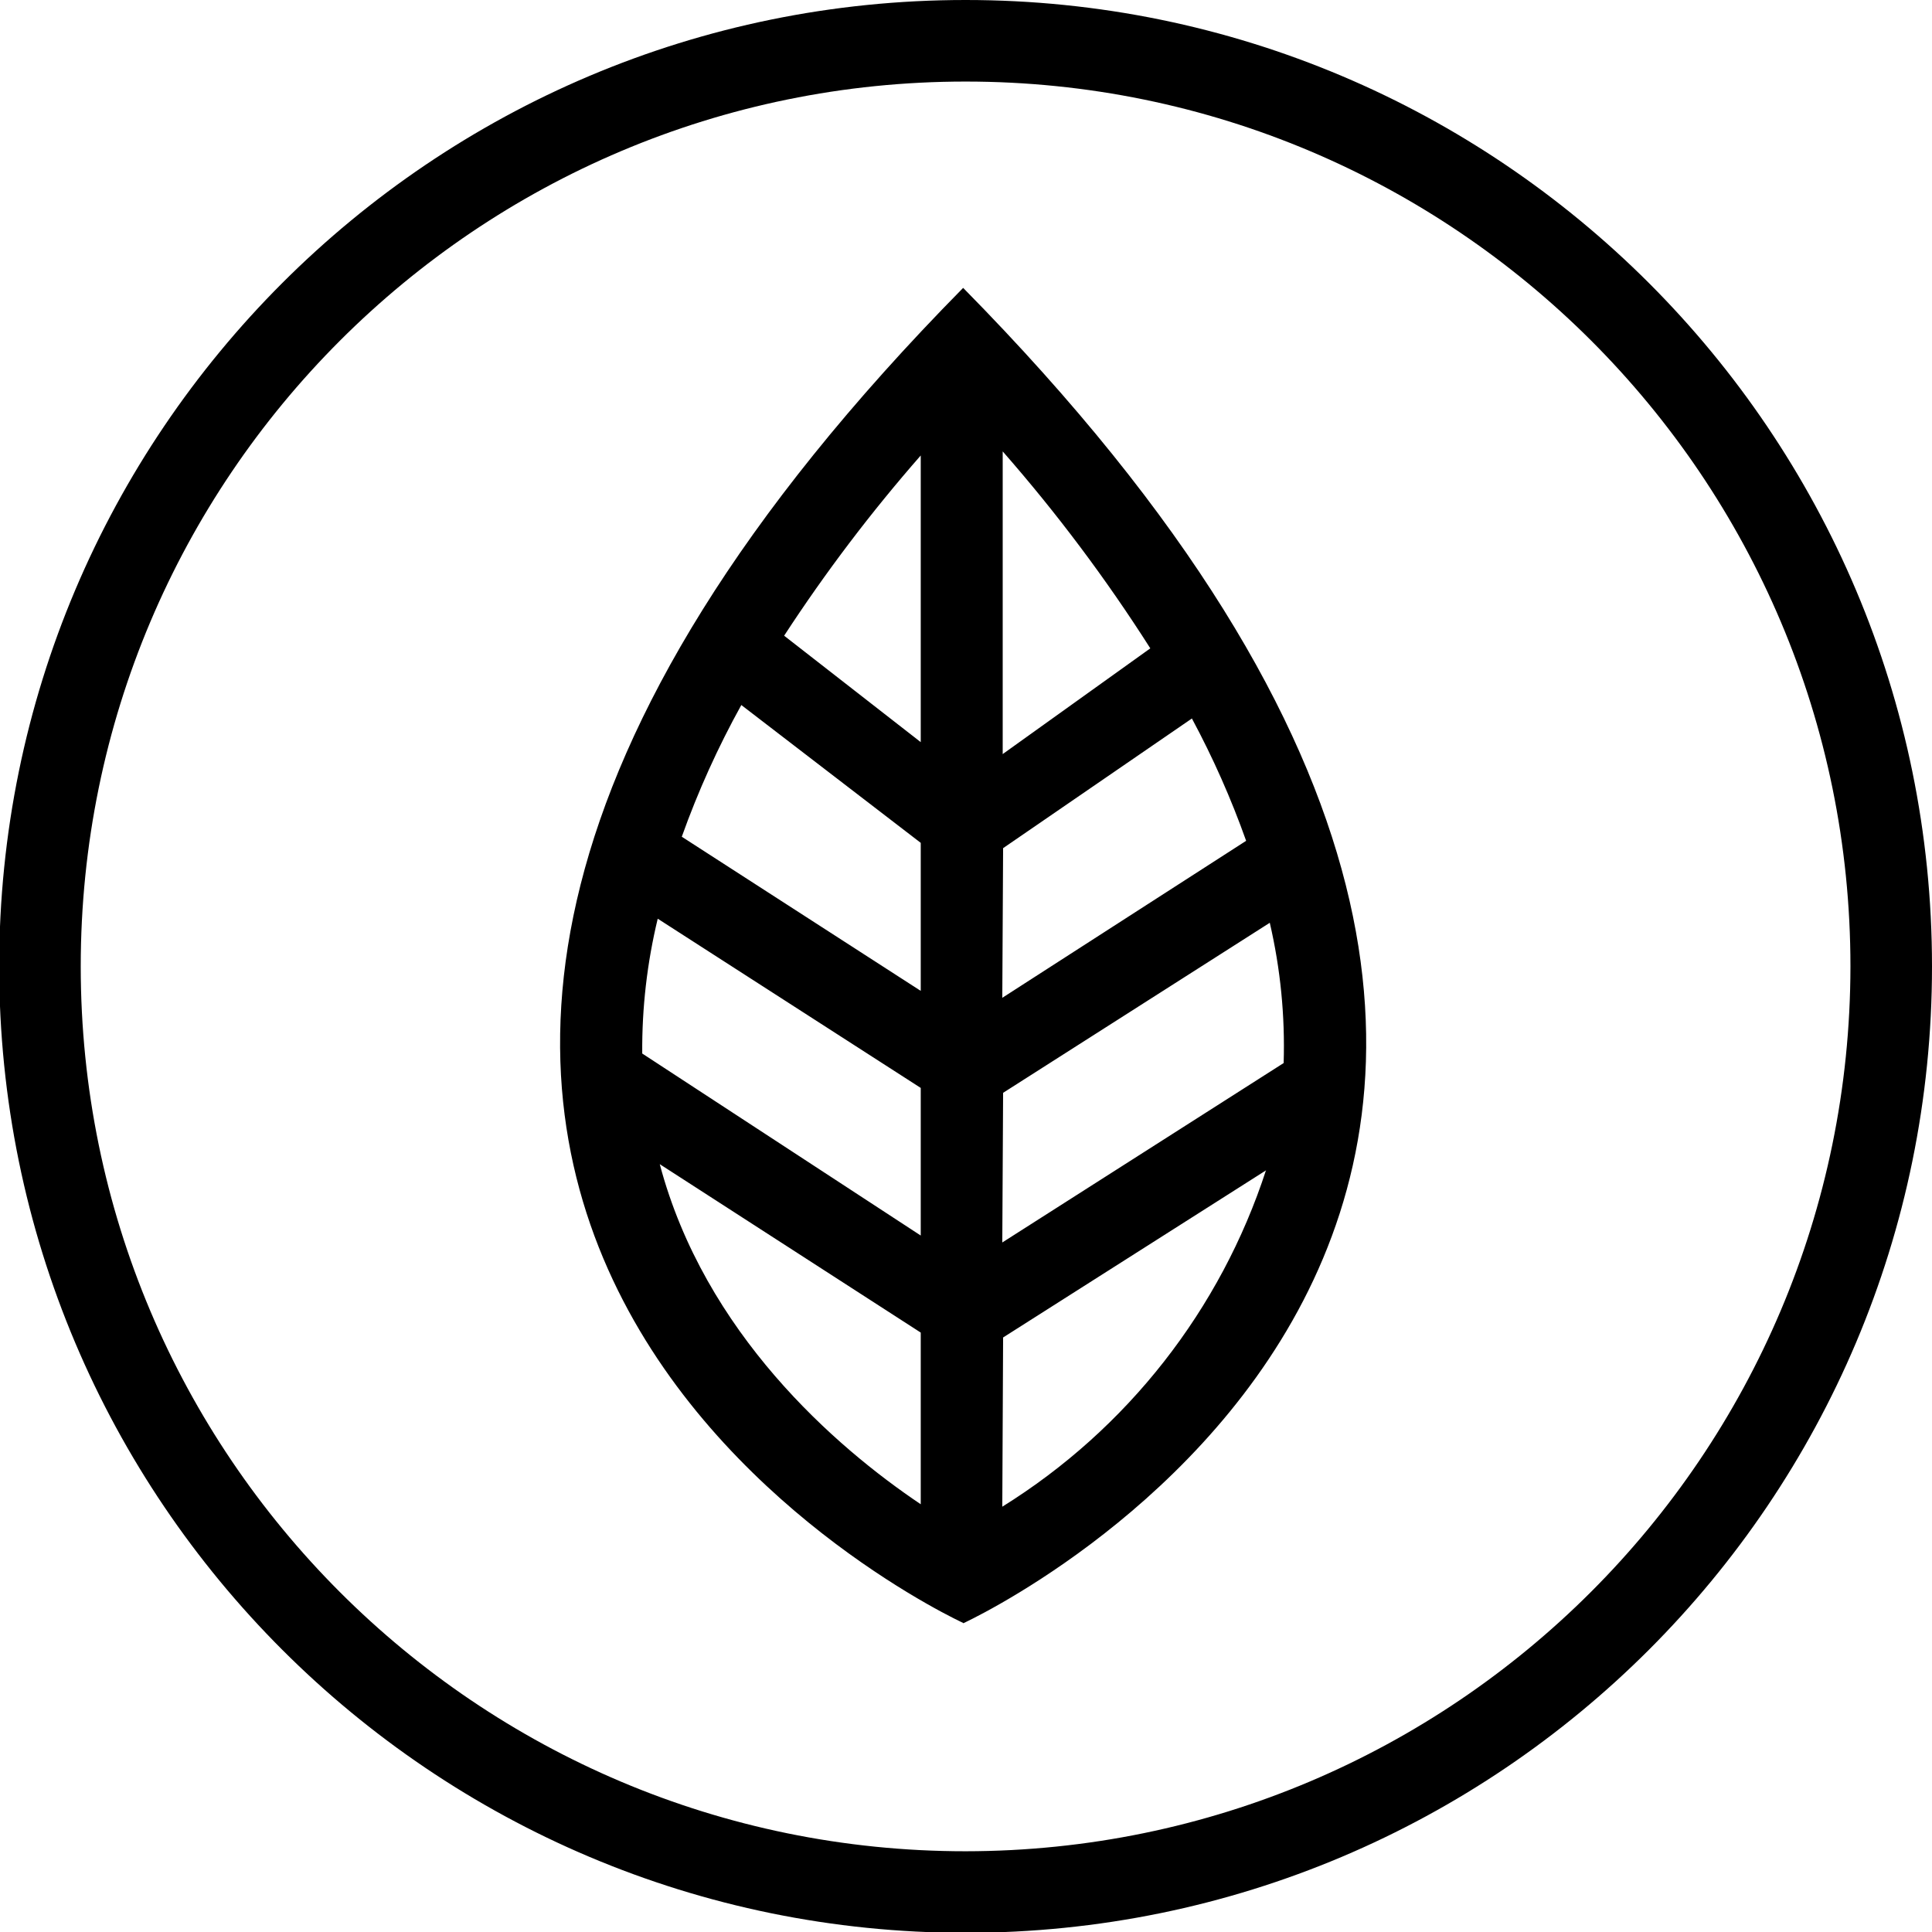
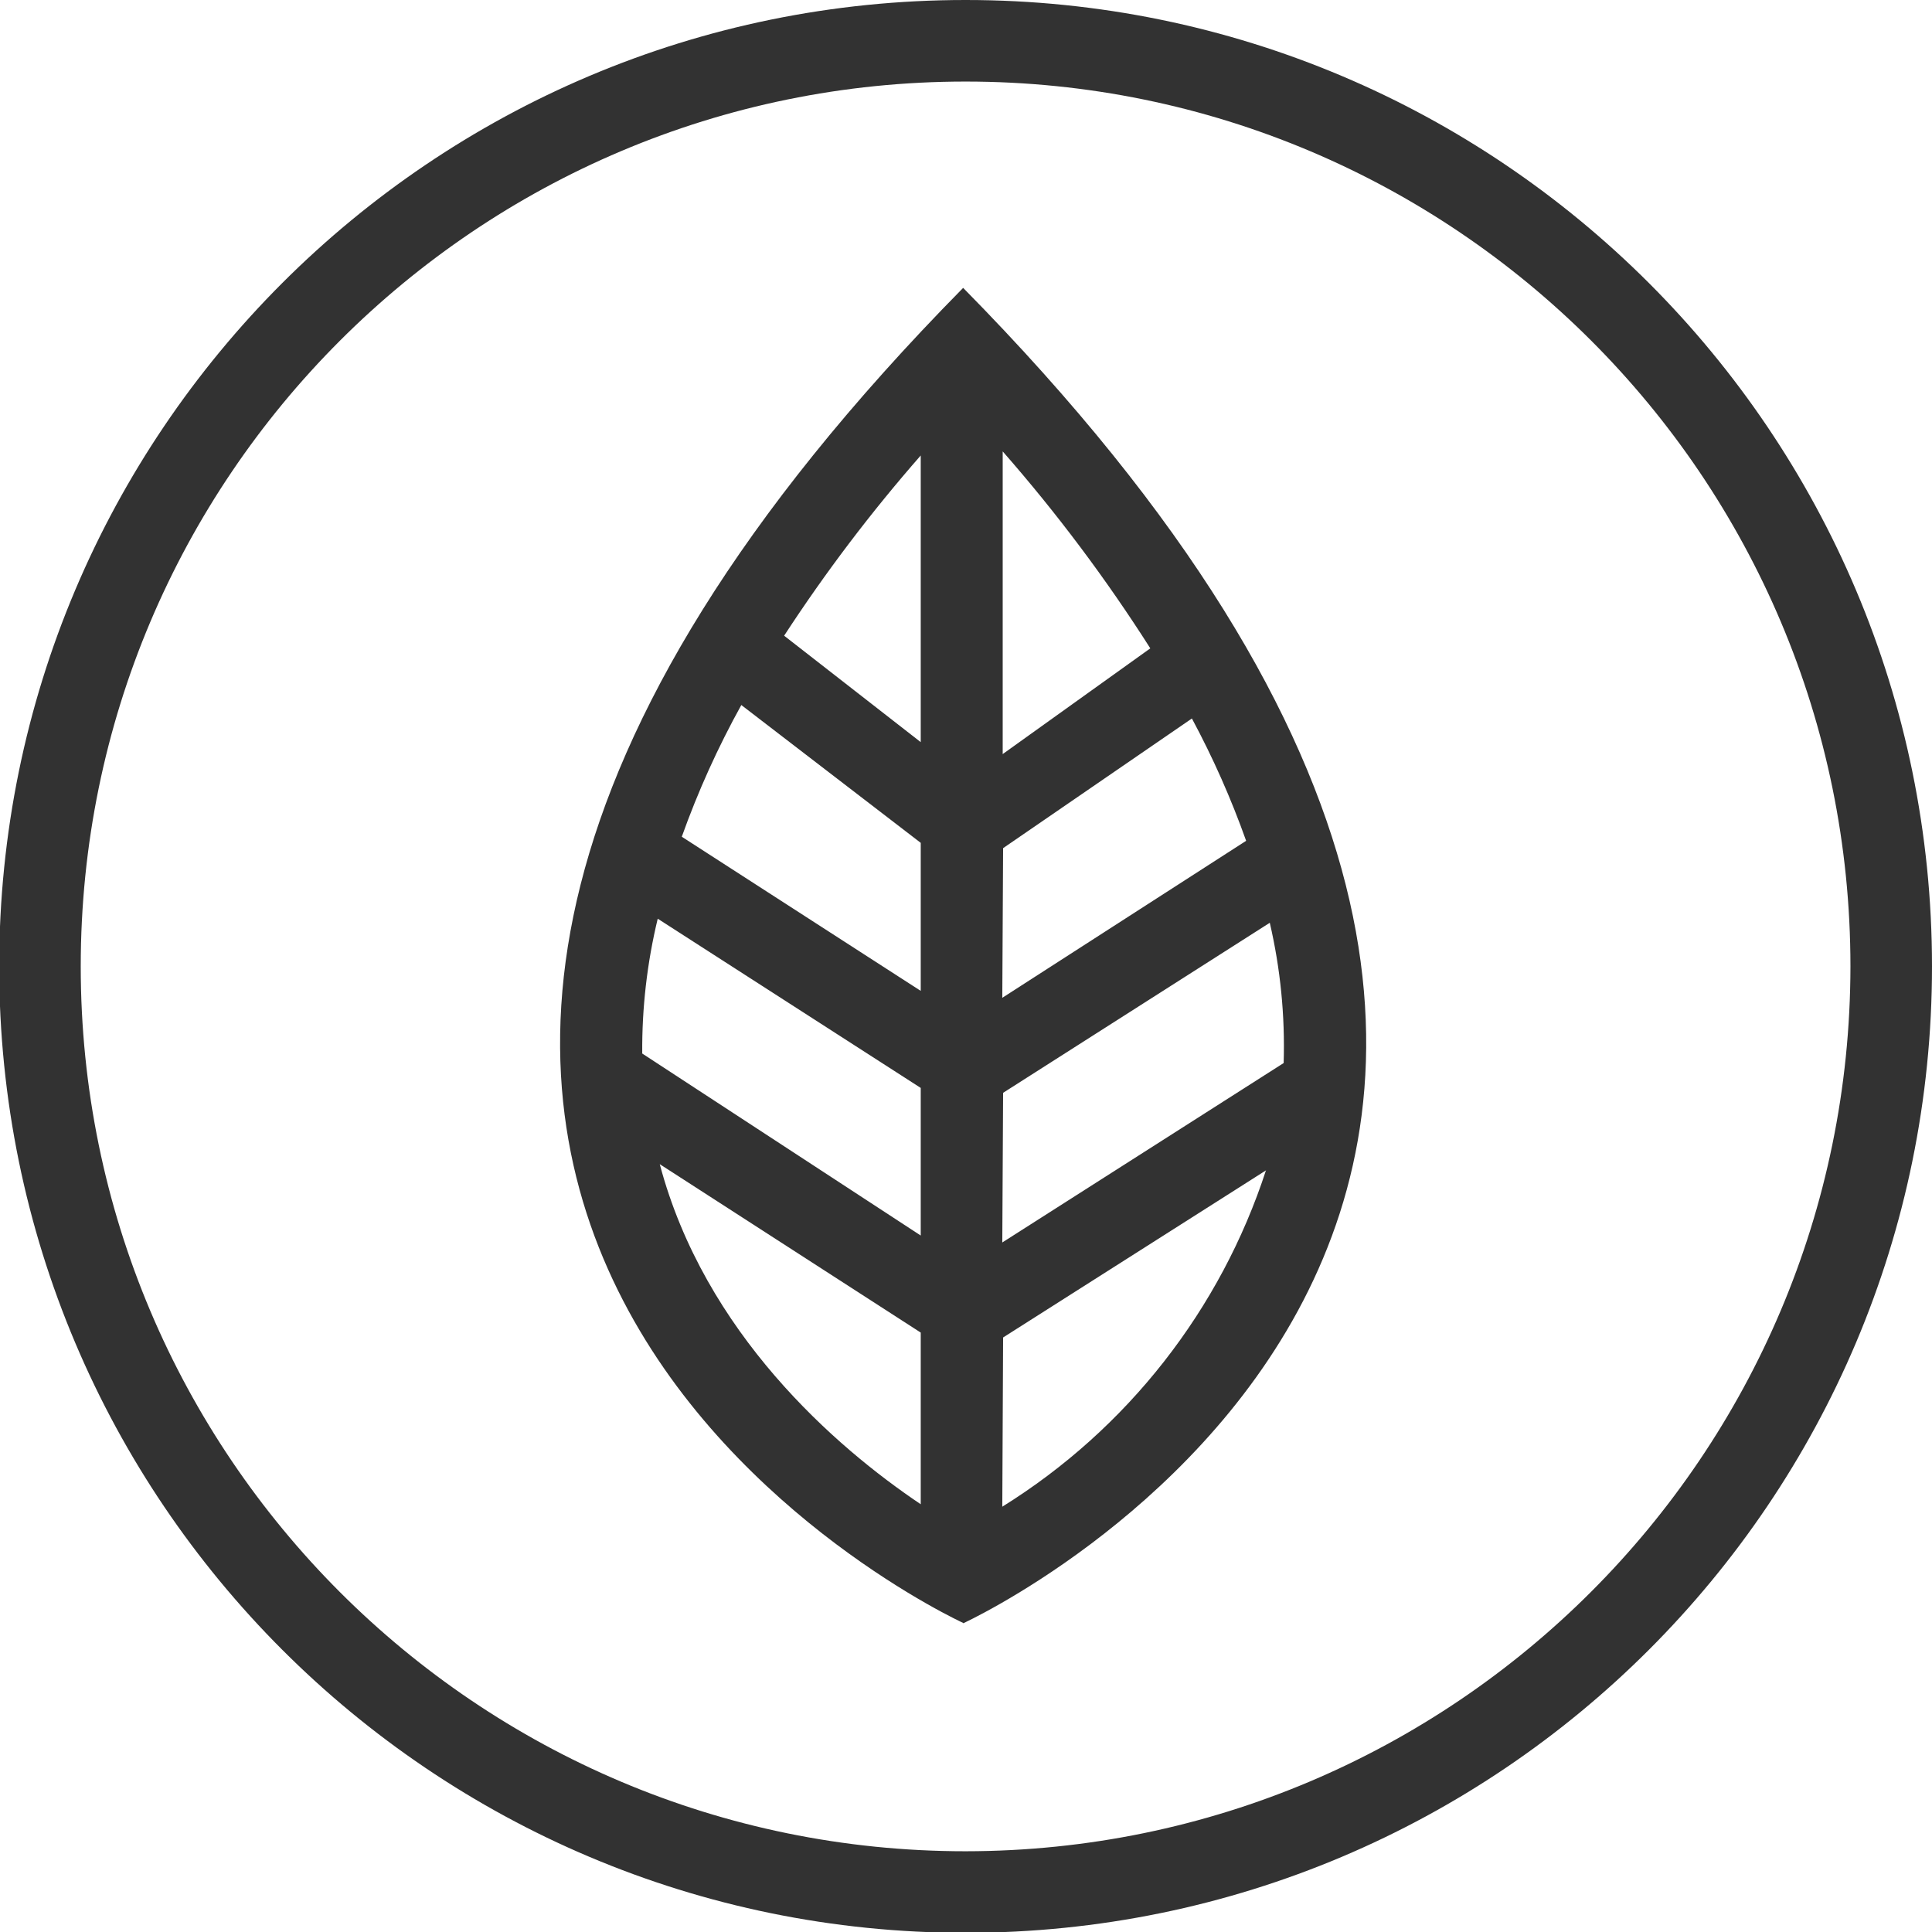
<svg xmlns="http://www.w3.org/2000/svg" viewBox="0 0 47.38 47.38">
-   <path fill-rule="evenodd" d="M23.62 39.8s-22.24-10.17 0-32.74c22.24 22.57 0 32.75 0 32.75zm7.52-17.17L24.6 26.8l-.02 3.67 6.9-4.4a13.37 13.37 0 0 0-.34-3.44zm-15.4 3.2l6.84 4.47v-3.62l-6.45-4.15a13.62 13.62 0 0 0-.38 3.3zm6.84-1.53v-3.63l-4.4-3.38a21.76 21.76 0 0 0-1.46 3.23zm0-6.1v-7.03a39.18 39.18 0 0 0-3.35 4.42zm2 .3l3.63-2.6a39.5 39.5 0 0 0-3.62-4.83v7.42zm.02 2.3l-.02 3.67 5.98-3.85a21.7 21.7 0 0 0-1.33-3zm6.45 7.9l-6.45 4.1-.02 4.15a15.3 15.3 0 0 0 6.47-8.26zm-8.47 8.2v-4.22l-6.4-4.13c1.1 4.14 4.3 6.93 6.4 8.34zM23.68 0A23.7 23.7 0 1 1-.02 23.7 23.7 23.7 0 0 1 23.68 0zm0 45.4a21.7 21.7 0 1 1 21.7-21.7 21.72 21.72 0 0 1-21.7 21.7z" />
+   <path fill="#323232" fill-rule="evenodd" d="M23.62 39.8s-22.24-10.17 0-32.74c22.24 22.57 0 32.75 0 32.75zm7.52-17.17L24.6 26.8l-.02 3.67 6.9-4.4a13.37 13.37 0 0 0-.34-3.44zm-15.4 3.2l6.84 4.47v-3.62l-6.45-4.15a13.62 13.62 0 0 0-.38 3.3zm6.84-1.53v-3.63l-4.4-3.38a21.76 21.76 0 0 0-1.46 3.23zm0-6.1v-7.03a39.18 39.18 0 0 0-3.35 4.42zm2 .3l3.63-2.6a39.5 39.5 0 0 0-3.62-4.83v7.42zm.02 2.3l-.02 3.67 5.98-3.85a21.7 21.7 0 0 0-1.33-3zm6.45 7.9l-6.45 4.1-.02 4.15a15.3 15.3 0 0 0 6.47-8.26zm-8.47 8.2v-4.22l-6.4-4.13c1.1 4.14 4.3 6.93 6.4 8.34zM23.68 0A23.7 23.7 0 1 1-.02 23.7 23.7 23.7 0 0 1 23.68 0zm0 45.4a21.7 21.7 0 1 1 21.7-21.7 21.72 21.72 0 0 1-21.7 21.7z" />
</svg>
